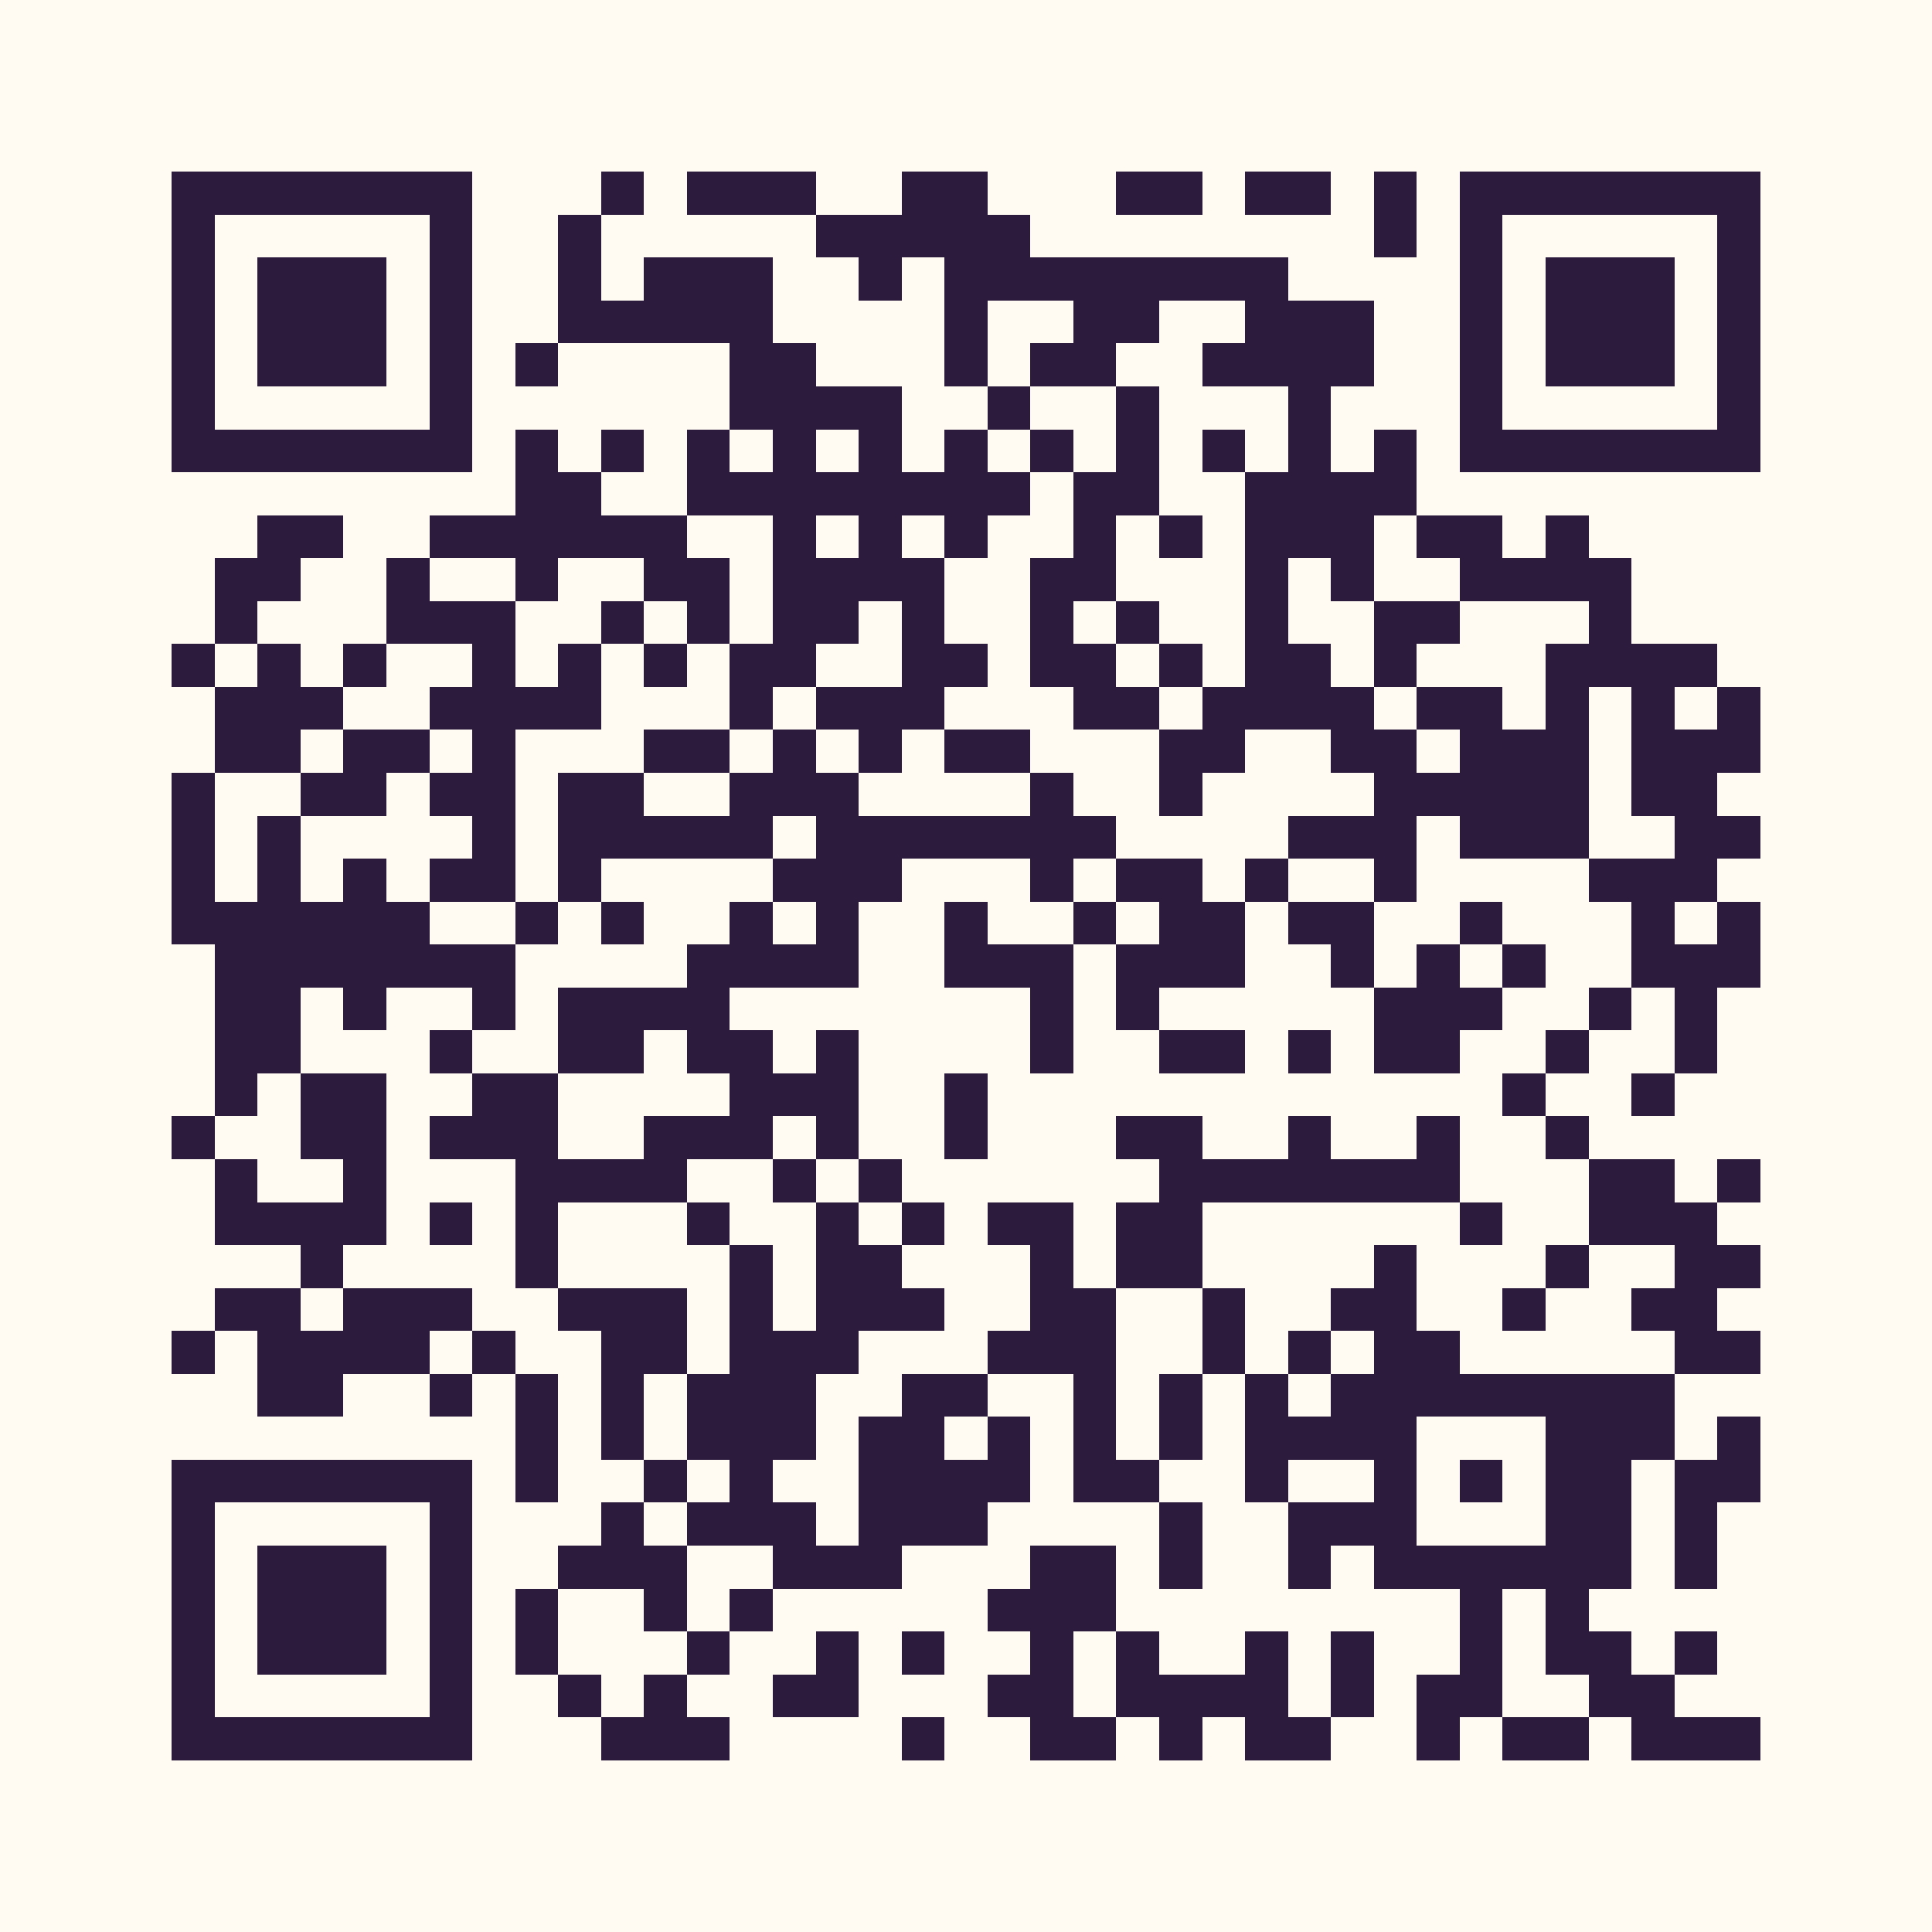
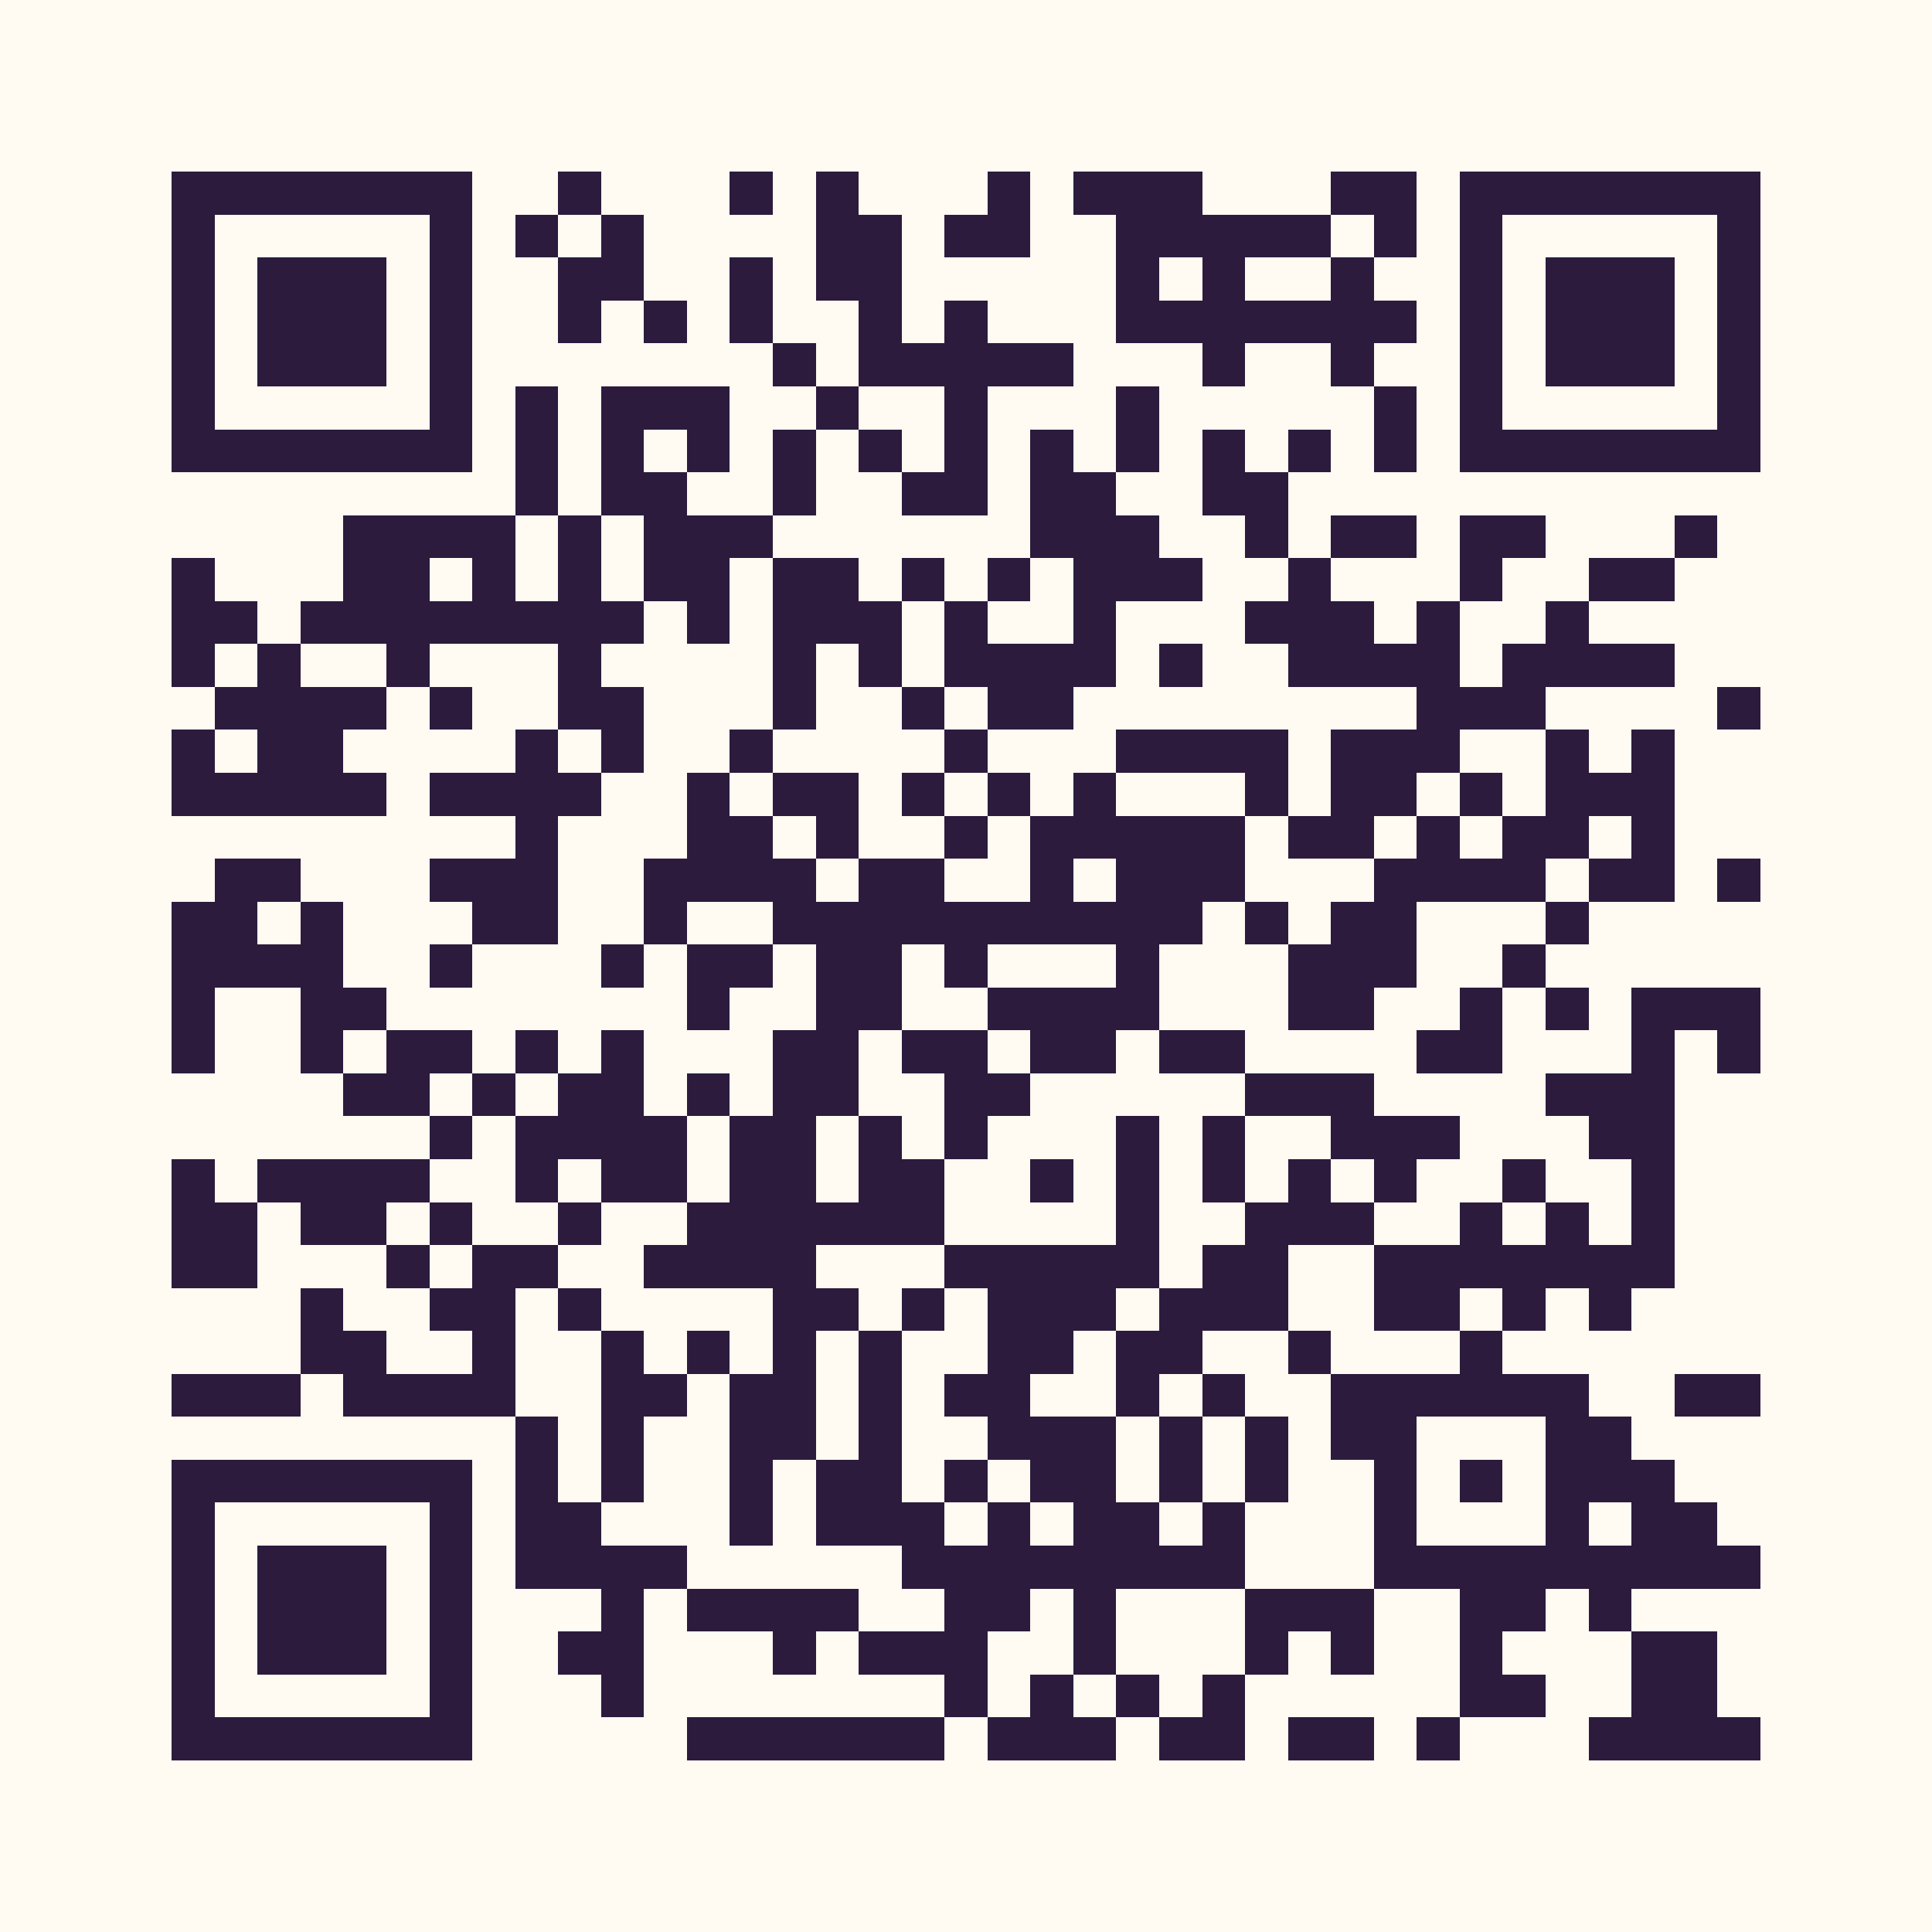
<svg xmlns="http://www.w3.org/2000/svg" viewBox="0 0 45 45" shape-rendering="crispEdges">
  <rect width="45" height="45" fill="#FFFAF2" />
-   <path d="M4 4h7v1h-7zM14 4h1v1h-1zM16 4h3v1h-3zM21 4h2v1h-2zM26 4h2v1h-2zM29 4h2v1h-2zM32 4h1v1h-1zM34 4h7v1h-7zM4 5h1v1h-1zM10 5h1v1h-1zM13 5h1v1h-1zM19 5h5v1h-5zM32 5h1v1h-1zM34 5h1v1h-1zM40 5h1v1h-1zM4 6h1v1h-1zM6 6h3v1h-3zM10 6h1v1h-1zM13 6h1v1h-1zM15 6h3v1h-3zM20 6h1v1h-1zM22 6h8v1h-8zM34 6h1v1h-1zM36 6h3v1h-3zM40 6h1v1h-1zM4 7h1v1h-1zM6 7h3v1h-3zM10 7h1v1h-1zM13 7h5v1h-5zM22 7h1v1h-1zM25 7h2v1h-2zM29 7h3v1h-3zM34 7h1v1h-1zM36 7h3v1h-3zM40 7h1v1h-1zM4 8h1v1h-1zM6 8h3v1h-3zM10 8h1v1h-1zM12 8h1v1h-1zM17 8h2v1h-2zM22 8h1v1h-1zM24 8h2v1h-2zM28 8h4v1h-4zM34 8h1v1h-1zM36 8h3v1h-3zM40 8h1v1h-1zM4 9h1v1h-1zM10 9h1v1h-1zM17 9h4v1h-4zM23 9h1v1h-1zM26 9h1v1h-1zM30 9h1v1h-1zM34 9h1v1h-1zM40 9h1v1h-1zM4 10h7v1h-7zM12 10h1v1h-1zM14 10h1v1h-1zM16 10h1v1h-1zM18 10h1v1h-1zM20 10h1v1h-1zM22 10h1v1h-1zM24 10h1v1h-1zM26 10h1v1h-1zM28 10h1v1h-1zM30 10h1v1h-1zM32 10h1v1h-1zM34 10h7v1h-7zM12 11h2v1h-2zM16 11h8v1h-8zM25 11h2v1h-2zM29 11h4v1h-4zM6 12h2v1h-2zM10 12h6v1h-6zM18 12h1v1h-1zM20 12h1v1h-1zM22 12h1v1h-1zM25 12h1v1h-1zM27 12h1v1h-1zM29 12h3v1h-3zM33 12h2v1h-2zM36 12h1v1h-1zM5 13h2v1h-2zM9 13h1v1h-1zM12 13h1v1h-1zM15 13h2v1h-2zM18 13h4v1h-4zM24 13h2v1h-2zM29 13h1v1h-1zM31 13h1v1h-1zM34 13h4v1h-4zM5 14h1v1h-1zM9 14h3v1h-3zM14 14h1v1h-1zM16 14h1v1h-1zM18 14h2v1h-2zM21 14h1v1h-1zM24 14h1v1h-1zM26 14h1v1h-1zM29 14h1v1h-1zM32 14h2v1h-2zM37 14h1v1h-1zM4 15h1v1h-1zM6 15h1v1h-1zM8 15h1v1h-1zM11 15h1v1h-1zM13 15h1v1h-1zM15 15h1v1h-1zM17 15h2v1h-2zM21 15h2v1h-2zM24 15h2v1h-2zM27 15h1v1h-1zM29 15h2v1h-2zM32 15h1v1h-1zM36 15h4v1h-4zM5 16h3v1h-3zM10 16h4v1h-4zM17 16h1v1h-1zM19 16h3v1h-3zM25 16h2v1h-2zM28 16h4v1h-4zM33 16h2v1h-2zM36 16h1v1h-1zM38 16h1v1h-1zM40 16h1v1h-1zM5 17h2v1h-2zM8 17h2v1h-2zM11 17h1v1h-1zM15 17h2v1h-2zM18 17h1v1h-1zM20 17h1v1h-1zM22 17h2v1h-2zM27 17h2v1h-2zM31 17h2v1h-2zM34 17h3v1h-3zM38 17h3v1h-3zM4 18h1v1h-1zM7 18h2v1h-2zM10 18h2v1h-2zM13 18h2v1h-2zM17 18h3v1h-3zM24 18h1v1h-1zM27 18h1v1h-1zM32 18h5v1h-5zM38 18h2v1h-2zM4 19h1v1h-1zM6 19h1v1h-1zM11 19h1v1h-1zM13 19h5v1h-5zM19 19h7v1h-7zM30 19h3v1h-3zM34 19h3v1h-3zM39 19h2v1h-2zM4 20h1v1h-1zM6 20h1v1h-1zM8 20h1v1h-1zM10 20h2v1h-2zM13 20h1v1h-1zM18 20h3v1h-3zM24 20h1v1h-1zM26 20h2v1h-2zM29 20h1v1h-1zM32 20h1v1h-1zM37 20h3v1h-3zM4 21h6v1h-6zM12 21h1v1h-1zM14 21h1v1h-1zM17 21h1v1h-1zM19 21h1v1h-1zM22 21h1v1h-1zM25 21h1v1h-1zM27 21h2v1h-2zM30 21h2v1h-2zM34 21h1v1h-1zM38 21h1v1h-1zM40 21h1v1h-1zM5 22h7v1h-7zM16 22h4v1h-4zM22 22h3v1h-3zM26 22h3v1h-3zM31 22h1v1h-1zM33 22h1v1h-1zM35 22h1v1h-1zM38 22h3v1h-3zM5 23h2v1h-2zM8 23h1v1h-1zM11 23h1v1h-1zM13 23h4v1h-4zM24 23h1v1h-1zM26 23h1v1h-1zM32 23h3v1h-3zM37 23h1v1h-1zM39 23h1v1h-1zM5 24h2v1h-2zM10 24h1v1h-1zM13 24h2v1h-2zM16 24h2v1h-2zM19 24h1v1h-1zM24 24h1v1h-1zM27 24h2v1h-2zM30 24h1v1h-1zM32 24h2v1h-2zM36 24h1v1h-1zM39 24h1v1h-1zM5 25h1v1h-1zM7 25h2v1h-2zM11 25h2v1h-2zM17 25h3v1h-3zM22 25h1v1h-1zM35 25h1v1h-1zM38 25h1v1h-1zM4 26h1v1h-1zM7 26h2v1h-2zM10 26h3v1h-3zM15 26h3v1h-3zM19 26h1v1h-1zM22 26h1v1h-1zM26 26h2v1h-2zM30 26h1v1h-1zM33 26h1v1h-1zM36 26h1v1h-1zM5 27h1v1h-1zM8 27h1v1h-1zM12 27h4v1h-4zM18 27h1v1h-1zM20 27h1v1h-1zM27 27h7v1h-7zM37 27h2v1h-2zM40 27h1v1h-1zM5 28h4v1h-4zM10 28h1v1h-1zM12 28h1v1h-1zM16 28h1v1h-1zM19 28h1v1h-1zM21 28h1v1h-1zM23 28h2v1h-2zM26 28h2v1h-2zM34 28h1v1h-1zM37 28h3v1h-3zM7 29h1v1h-1zM12 29h1v1h-1zM17 29h1v1h-1zM19 29h2v1h-2zM24 29h1v1h-1zM26 29h2v1h-2zM32 29h1v1h-1zM36 29h1v1h-1zM39 29h2v1h-2zM5 30h2v1h-2zM8 30h3v1h-3zM13 30h3v1h-3zM17 30h1v1h-1zM19 30h3v1h-3zM24 30h2v1h-2zM28 30h1v1h-1zM31 30h2v1h-2zM35 30h1v1h-1zM38 30h2v1h-2zM4 31h1v1h-1zM6 31h4v1h-4zM11 31h1v1h-1zM14 31h2v1h-2zM17 31h3v1h-3zM23 31h3v1h-3zM28 31h1v1h-1zM30 31h1v1h-1zM32 31h2v1h-2zM39 31h2v1h-2zM6 32h2v1h-2zM10 32h1v1h-1zM12 32h1v1h-1zM14 32h1v1h-1zM16 32h3v1h-3zM21 32h2v1h-2zM25 32h1v1h-1zM27 32h1v1h-1zM29 32h1v1h-1zM31 32h8v1h-8zM12 33h1v1h-1zM14 33h1v1h-1zM16 33h3v1h-3zM20 33h2v1h-2zM23 33h1v1h-1zM25 33h1v1h-1zM27 33h1v1h-1zM29 33h4v1h-4zM36 33h3v1h-3zM40 33h1v1h-1zM4 34h7v1h-7zM12 34h1v1h-1zM15 34h1v1h-1zM17 34h1v1h-1zM20 34h4v1h-4zM25 34h2v1h-2zM29 34h1v1h-1zM32 34h1v1h-1zM34 34h1v1h-1zM36 34h2v1h-2zM39 34h2v1h-2zM4 35h1v1h-1zM10 35h1v1h-1zM14 35h1v1h-1zM16 35h3v1h-3zM20 35h3v1h-3zM27 35h1v1h-1zM30 35h3v1h-3zM36 35h2v1h-2zM39 35h1v1h-1zM4 36h1v1h-1zM6 36h3v1h-3zM10 36h1v1h-1zM13 36h3v1h-3zM18 36h3v1h-3zM24 36h2v1h-2zM27 36h1v1h-1zM30 36h1v1h-1zM32 36h6v1h-6zM39 36h1v1h-1zM4 37h1v1h-1zM6 37h3v1h-3zM10 37h1v1h-1zM12 37h1v1h-1zM15 37h1v1h-1zM17 37h1v1h-1zM23 37h3v1h-3zM34 37h1v1h-1zM36 37h1v1h-1zM4 38h1v1h-1zM6 38h3v1h-3zM10 38h1v1h-1zM12 38h1v1h-1zM16 38h1v1h-1zM19 38h1v1h-1zM21 38h1v1h-1zM24 38h1v1h-1zM26 38h1v1h-1zM29 38h1v1h-1zM31 38h1v1h-1zM34 38h1v1h-1zM36 38h2v1h-2zM39 38h1v1h-1zM4 39h1v1h-1zM10 39h1v1h-1zM13 39h1v1h-1zM15 39h1v1h-1zM18 39h2v1h-2zM23 39h2v1h-2zM26 39h4v1h-4zM31 39h1v1h-1zM33 39h2v1h-2zM37 39h2v1h-2zM4 40h7v1h-7zM14 40h3v1h-3zM21 40h1v1h-1zM24 40h2v1h-2zM27 40h1v1h-1zM29 40h2v1h-2zM33 40h1v1h-1zM35 40h2v1h-2zM38 40h3v1h-3z" fill="#2C1B3D" />
+   <path d="M4 4h7v1h-7zM13 4h1v1h-1zM17 4h1v1h-1zM19 4h1v1h-1zM23 4h1v1h-1zM25 4h3v1h-3zM31 4h2v1h-2zM34 4h7v1h-7zM4 5h1v1h-1zM10 5h1v1h-1zM12 5h1v1h-1zM14 5h1v1h-1zM19 5h2v1h-2zM22 5h2v1h-2zM26 5h5v1h-5zM32 5h1v1h-1zM34 5h1v1h-1zM40 5h1v1h-1zM4 6h1v1h-1zM6 6h3v1h-3zM10 6h1v1h-1zM13 6h2v1h-2zM17 6h1v1h-1zM19 6h2v1h-2zM26 6h1v1h-1zM28 6h1v1h-1zM31 6h1v1h-1zM34 6h1v1h-1zM36 6h3v1h-3zM40 6h1v1h-1zM4 7h1v1h-1zM6 7h3v1h-3zM10 7h1v1h-1zM13 7h1v1h-1zM15 7h1v1h-1zM17 7h1v1h-1zM20 7h1v1h-1zM22 7h1v1h-1zM26 7h7v1h-7zM34 7h1v1h-1zM36 7h3v1h-3zM40 7h1v1h-1zM4 8h1v1h-1zM6 8h3v1h-3zM10 8h1v1h-1zM18 8h1v1h-1zM20 8h5v1h-5zM28 8h1v1h-1zM31 8h1v1h-1zM34 8h1v1h-1zM36 8h3v1h-3zM40 8h1v1h-1zM4 9h1v1h-1zM10 9h1v1h-1zM12 9h1v1h-1zM14 9h3v1h-3zM19 9h1v1h-1zM22 9h1v1h-1zM26 9h1v1h-1zM32 9h1v1h-1zM34 9h1v1h-1zM40 9h1v1h-1zM4 10h7v1h-7zM12 10h1v1h-1zM14 10h1v1h-1zM16 10h1v1h-1zM18 10h1v1h-1zM20 10h1v1h-1zM22 10h1v1h-1zM24 10h1v1h-1zM26 10h1v1h-1zM28 10h1v1h-1zM30 10h1v1h-1zM32 10h1v1h-1zM34 10h7v1h-7zM12 11h1v1h-1zM14 11h2v1h-2zM18 11h1v1h-1zM21 11h2v1h-2zM24 11h2v1h-2zM28 11h2v1h-2zM8 12h4v1h-4zM13 12h1v1h-1zM15 12h3v1h-3zM24 12h3v1h-3zM29 12h1v1h-1zM31 12h2v1h-2zM34 12h2v1h-2zM39 12h1v1h-1zM4 13h1v1h-1zM8 13h2v1h-2zM11 13h1v1h-1zM13 13h1v1h-1zM15 13h2v1h-2zM18 13h2v1h-2zM21 13h1v1h-1zM23 13h1v1h-1zM25 13h3v1h-3zM30 13h1v1h-1zM34 13h1v1h-1zM37 13h2v1h-2zM4 14h2v1h-2zM7 14h8v1h-8zM16 14h1v1h-1zM18 14h3v1h-3zM22 14h1v1h-1zM25 14h1v1h-1zM29 14h3v1h-3zM33 14h1v1h-1zM36 14h1v1h-1zM4 15h1v1h-1zM6 15h1v1h-1zM9 15h1v1h-1zM13 15h1v1h-1zM18 15h1v1h-1zM20 15h1v1h-1zM22 15h4v1h-4zM27 15h1v1h-1zM30 15h4v1h-4zM35 15h4v1h-4zM5 16h4v1h-4zM10 16h1v1h-1zM13 16h2v1h-2zM18 16h1v1h-1zM21 16h1v1h-1zM23 16h2v1h-2zM33 16h3v1h-3zM40 16h1v1h-1zM4 17h1v1h-1zM6 17h2v1h-2zM12 17h1v1h-1zM14 17h1v1h-1zM17 17h1v1h-1zM22 17h1v1h-1zM26 17h4v1h-4zM31 17h3v1h-3zM36 17h1v1h-1zM38 17h1v1h-1zM4 18h5v1h-5zM10 18h4v1h-4zM16 18h1v1h-1zM18 18h2v1h-2zM21 18h1v1h-1zM23 18h1v1h-1zM25 18h1v1h-1zM29 18h1v1h-1zM31 18h2v1h-2zM34 18h1v1h-1zM36 18h3v1h-3zM12 19h1v1h-1zM16 19h2v1h-2zM19 19h1v1h-1zM22 19h1v1h-1zM24 19h5v1h-5zM30 19h2v1h-2zM33 19h1v1h-1zM35 19h2v1h-2zM38 19h1v1h-1zM5 20h2v1h-2zM10 20h3v1h-3zM15 20h4v1h-4zM20 20h2v1h-2zM24 20h1v1h-1zM26 20h3v1h-3zM32 20h4v1h-4zM37 20h2v1h-2zM40 20h1v1h-1zM4 21h2v1h-2zM7 21h1v1h-1zM11 21h2v1h-2zM15 21h1v1h-1zM18 21h10v1h-10zM29 21h1v1h-1zM31 21h2v1h-2zM36 21h1v1h-1zM4 22h4v1h-4zM10 22h1v1h-1zM14 22h1v1h-1zM16 22h2v1h-2zM19 22h2v1h-2zM22 22h1v1h-1zM26 22h1v1h-1zM30 22h3v1h-3zM35 22h1v1h-1zM4 23h1v1h-1zM7 23h2v1h-2zM16 23h1v1h-1zM19 23h2v1h-2zM23 23h4v1h-4zM30 23h2v1h-2zM34 23h1v1h-1zM36 23h1v1h-1zM38 23h3v1h-3zM4 24h1v1h-1zM7 24h1v1h-1zM9 24h2v1h-2zM12 24h1v1h-1zM14 24h1v1h-1zM18 24h2v1h-2zM21 24h2v1h-2zM24 24h2v1h-2zM27 24h2v1h-2zM33 24h2v1h-2zM38 24h1v1h-1zM40 24h1v1h-1zM8 25h2v1h-2zM11 25h1v1h-1zM13 25h2v1h-2zM16 25h1v1h-1zM18 25h2v1h-2zM22 25h2v1h-2zM29 25h3v1h-3zM36 25h3v1h-3zM10 26h1v1h-1zM12 26h4v1h-4zM17 26h2v1h-2zM20 26h1v1h-1zM22 26h1v1h-1zM26 26h1v1h-1zM28 26h1v1h-1zM31 26h3v1h-3zM37 26h2v1h-2zM4 27h1v1h-1zM6 27h4v1h-4zM12 27h1v1h-1zM14 27h2v1h-2zM17 27h2v1h-2zM20 27h2v1h-2zM24 27h1v1h-1zM26 27h1v1h-1zM28 27h1v1h-1zM30 27h1v1h-1zM32 27h1v1h-1zM35 27h1v1h-1zM38 27h1v1h-1zM4 28h2v1h-2zM7 28h2v1h-2zM10 28h1v1h-1zM13 28h1v1h-1zM16 28h6v1h-6zM26 28h1v1h-1zM29 28h3v1h-3zM34 28h1v1h-1zM36 28h1v1h-1zM38 28h1v1h-1zM4 29h2v1h-2zM9 29h1v1h-1zM11 29h2v1h-2zM15 29h4v1h-4zM22 29h5v1h-5zM28 29h2v1h-2zM32 29h7v1h-7zM7 30h1v1h-1zM10 30h2v1h-2zM13 30h1v1h-1zM18 30h2v1h-2zM21 30h1v1h-1zM23 30h3v1h-3zM27 30h3v1h-3zM32 30h2v1h-2zM35 30h1v1h-1zM37 30h1v1h-1zM7 31h2v1h-2zM11 31h1v1h-1zM14 31h1v1h-1zM16 31h1v1h-1zM18 31h1v1h-1zM20 31h1v1h-1zM23 31h2v1h-2zM26 31h2v1h-2zM30 31h1v1h-1zM34 31h1v1h-1zM4 32h3v1h-3zM8 32h4v1h-4zM14 32h2v1h-2zM17 32h2v1h-2zM20 32h1v1h-1zM22 32h2v1h-2zM26 32h1v1h-1zM28 32h1v1h-1zM31 32h6v1h-6zM39 32h2v1h-2zM12 33h1v1h-1zM14 33h1v1h-1zM17 33h2v1h-2zM20 33h1v1h-1zM23 33h3v1h-3zM27 33h1v1h-1zM29 33h1v1h-1zM31 33h2v1h-2zM36 33h2v1h-2zM4 34h7v1h-7zM12 34h1v1h-1zM14 34h1v1h-1zM17 34h1v1h-1zM19 34h2v1h-2zM22 34h1v1h-1zM24 34h2v1h-2zM27 34h1v1h-1zM29 34h1v1h-1zM32 34h1v1h-1zM34 34h1v1h-1zM36 34h3v1h-3zM4 35h1v1h-1zM10 35h1v1h-1zM12 35h2v1h-2zM17 35h1v1h-1zM19 35h3v1h-3zM23 35h1v1h-1zM25 35h2v1h-2zM28 35h1v1h-1zM32 35h1v1h-1zM36 35h1v1h-1zM38 35h2v1h-2zM4 36h1v1h-1zM6 36h3v1h-3zM10 36h1v1h-1zM12 36h4v1h-4zM21 36h8v1h-8zM32 36h9v1h-9zM4 37h1v1h-1zM6 37h3v1h-3zM10 37h1v1h-1zM14 37h1v1h-1zM16 37h4v1h-4zM22 37h2v1h-2zM25 37h1v1h-1zM29 37h3v1h-3zM34 37h2v1h-2zM37 37h1v1h-1zM4 38h1v1h-1zM6 38h3v1h-3zM10 38h1v1h-1zM13 38h2v1h-2zM18 38h1v1h-1zM20 38h3v1h-3zM25 38h1v1h-1zM29 38h1v1h-1zM31 38h1v1h-1zM34 38h1v1h-1zM38 38h2v1h-2zM4 39h1v1h-1zM10 39h1v1h-1zM14 39h1v1h-1zM22 39h1v1h-1zM24 39h1v1h-1zM26 39h1v1h-1zM28 39h1v1h-1zM34 39h2v1h-2zM38 39h2v1h-2zM4 40h7v1h-7zM16 40h6v1h-6zM23 40h3v1h-3zM27 40h2v1h-2zM30 40h2v1h-2zM33 40h1v1h-1zM37 40h4v1h-4z" fill="#2C1B3D" />
</svg>
